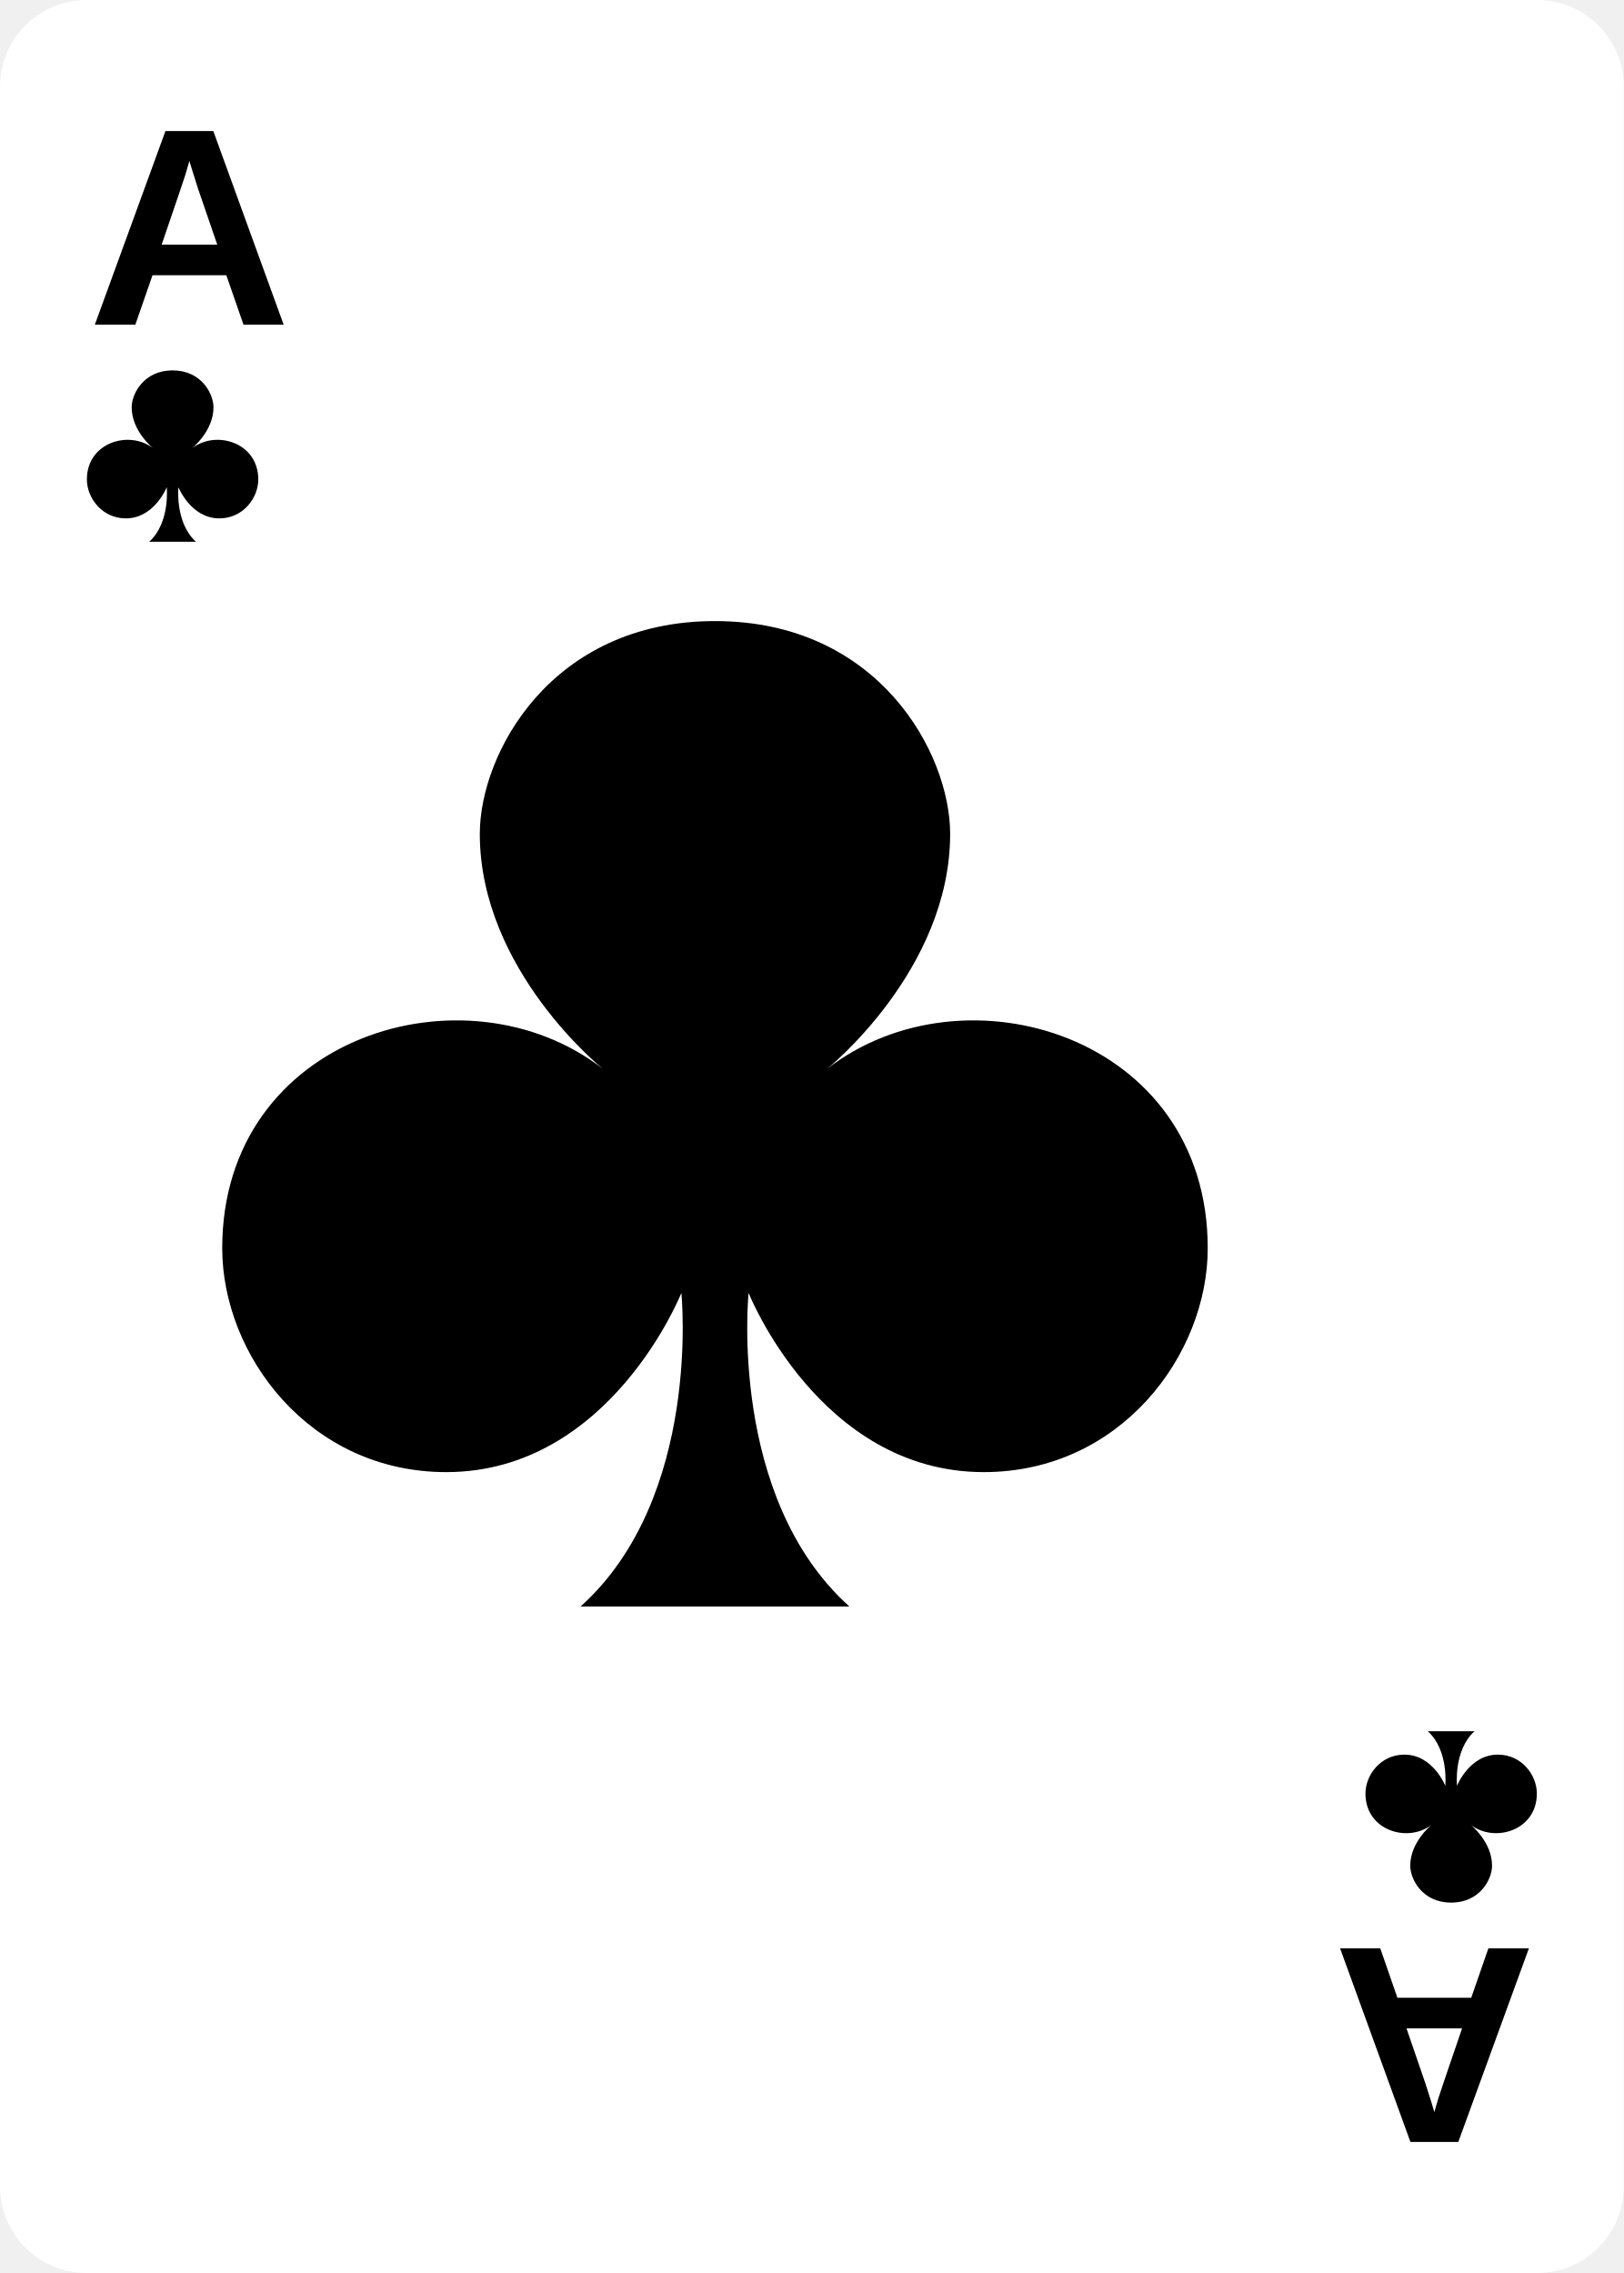
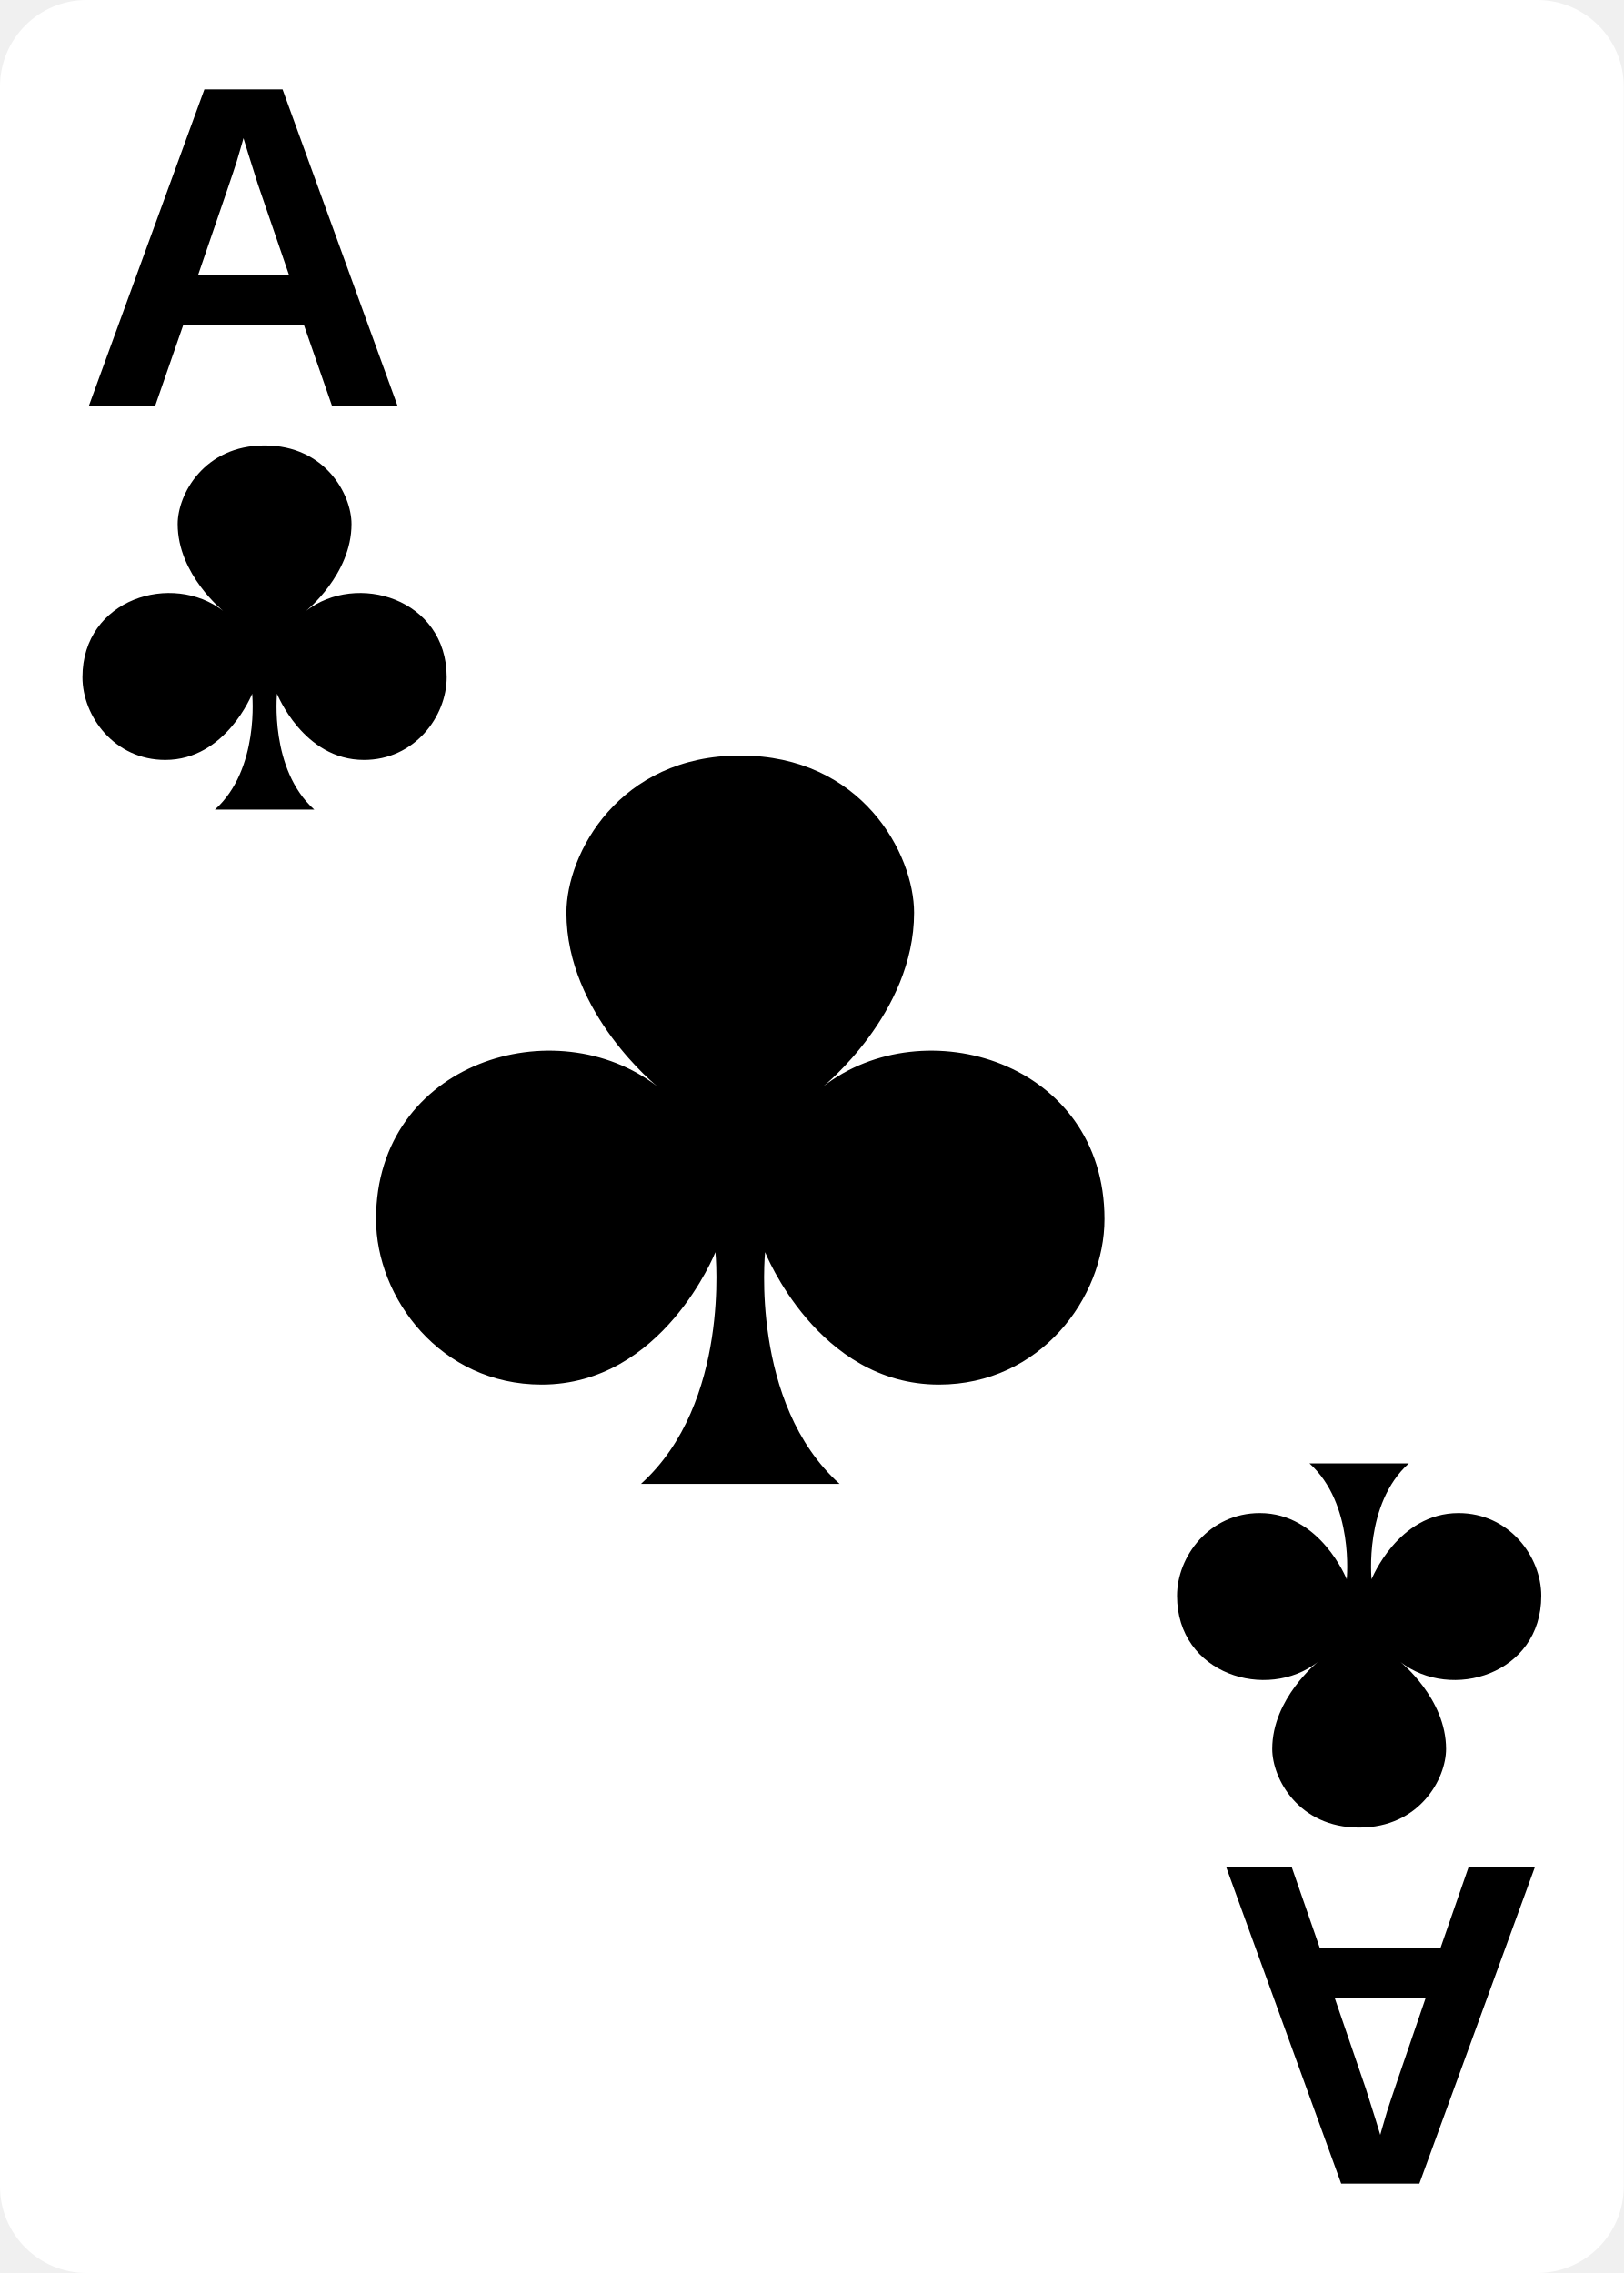
<svg xmlns="http://www.w3.org/2000/svg" viewBox="0 0 300 420" width="100%" height="100%">
  <defs>
    <symbol id="suit" viewBox="38 12 24 24">
      <path fill="#000000" d="m 50.291,22.698 c 0,0 2.375,-1.9 2.375,-4.534 0,-1.542 -1.369,-4.102 -4.534,-4.102 -3.165,0 -4.534,2.561 -4.534,4.102 0,2.634 2.375,4.534 2.375,4.534 -2.638,-2.055 -7.341,-0.652 -7.341,3.455 0,2.056 1.68,4.318 4.318,4.318 3.165,0 4.534,-3.455 4.534,-3.455 0,0 0.402,3.938 -1.943,6.046 h 5.182 c -2.345,-2.107 -1.943,-6.046 -1.943,-6.046 0,0 1.369,3.455 4.534,3.455 2.639,0 4.318,-2.263 4.318,-4.318 0,-4.107 -4.703,-5.51 -7.341,-3.455 z" />
    </symbol>
    <g id="corner">
-       <text x="35" y="60" font-family="Arial, sans-serif" font-weight="bold" font-size="52" fill="#000000" text-anchor="middle">A</text>
-       <use href="#suit" x="15" y="65" width="40" height="40" />
+       <text x="45" y="75" font-family="Arial, sans-serif" font-weight="bold" font-size="85" fill="#000000" text-anchor="middle">A</text>
+       <use href="#suit" x="13" y="75" width="85" height="85" />
    </g>
  </defs>
  <rect width="300" height="420" rx="16" fill="#ffffff" />
  <use href="#corner" />
  <use href="#corner" transform="rotate(180, 150, 210)" />
-   <use href="#suit" x="35" y="95" width="230" height="230" />
+   <use href="#suit" x="65" y="125" width="170" height="170" />
</svg>
